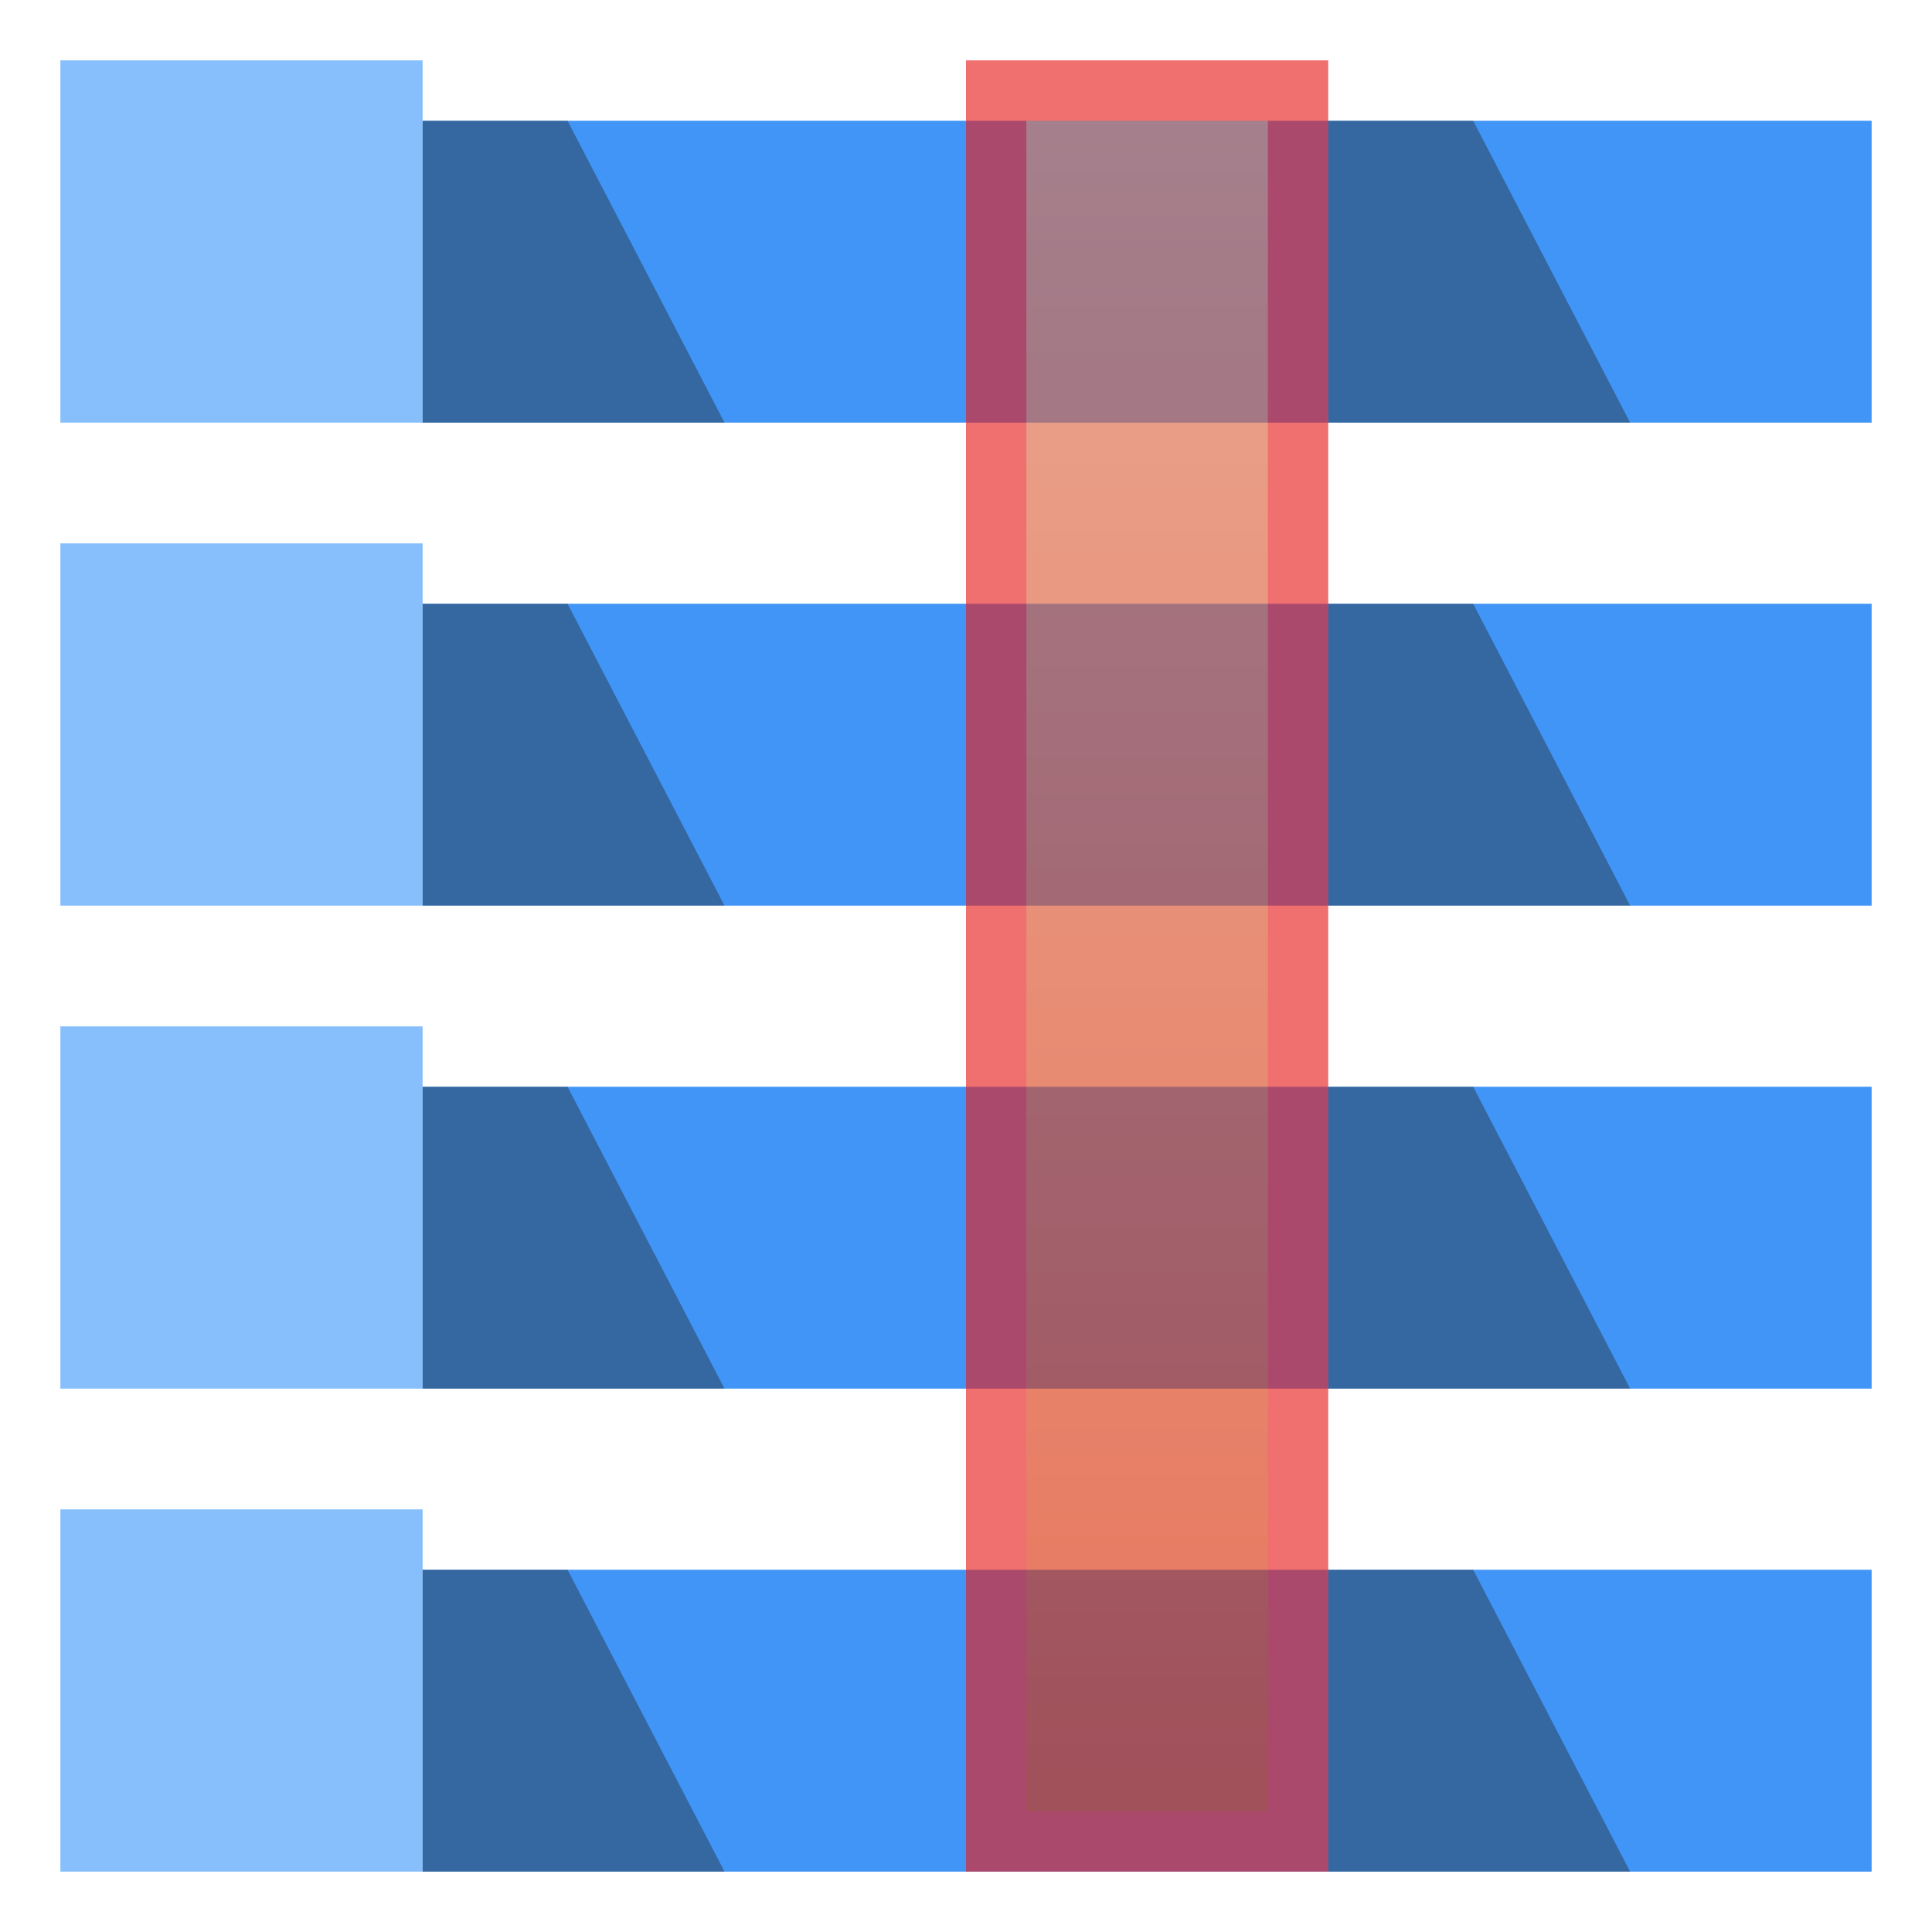
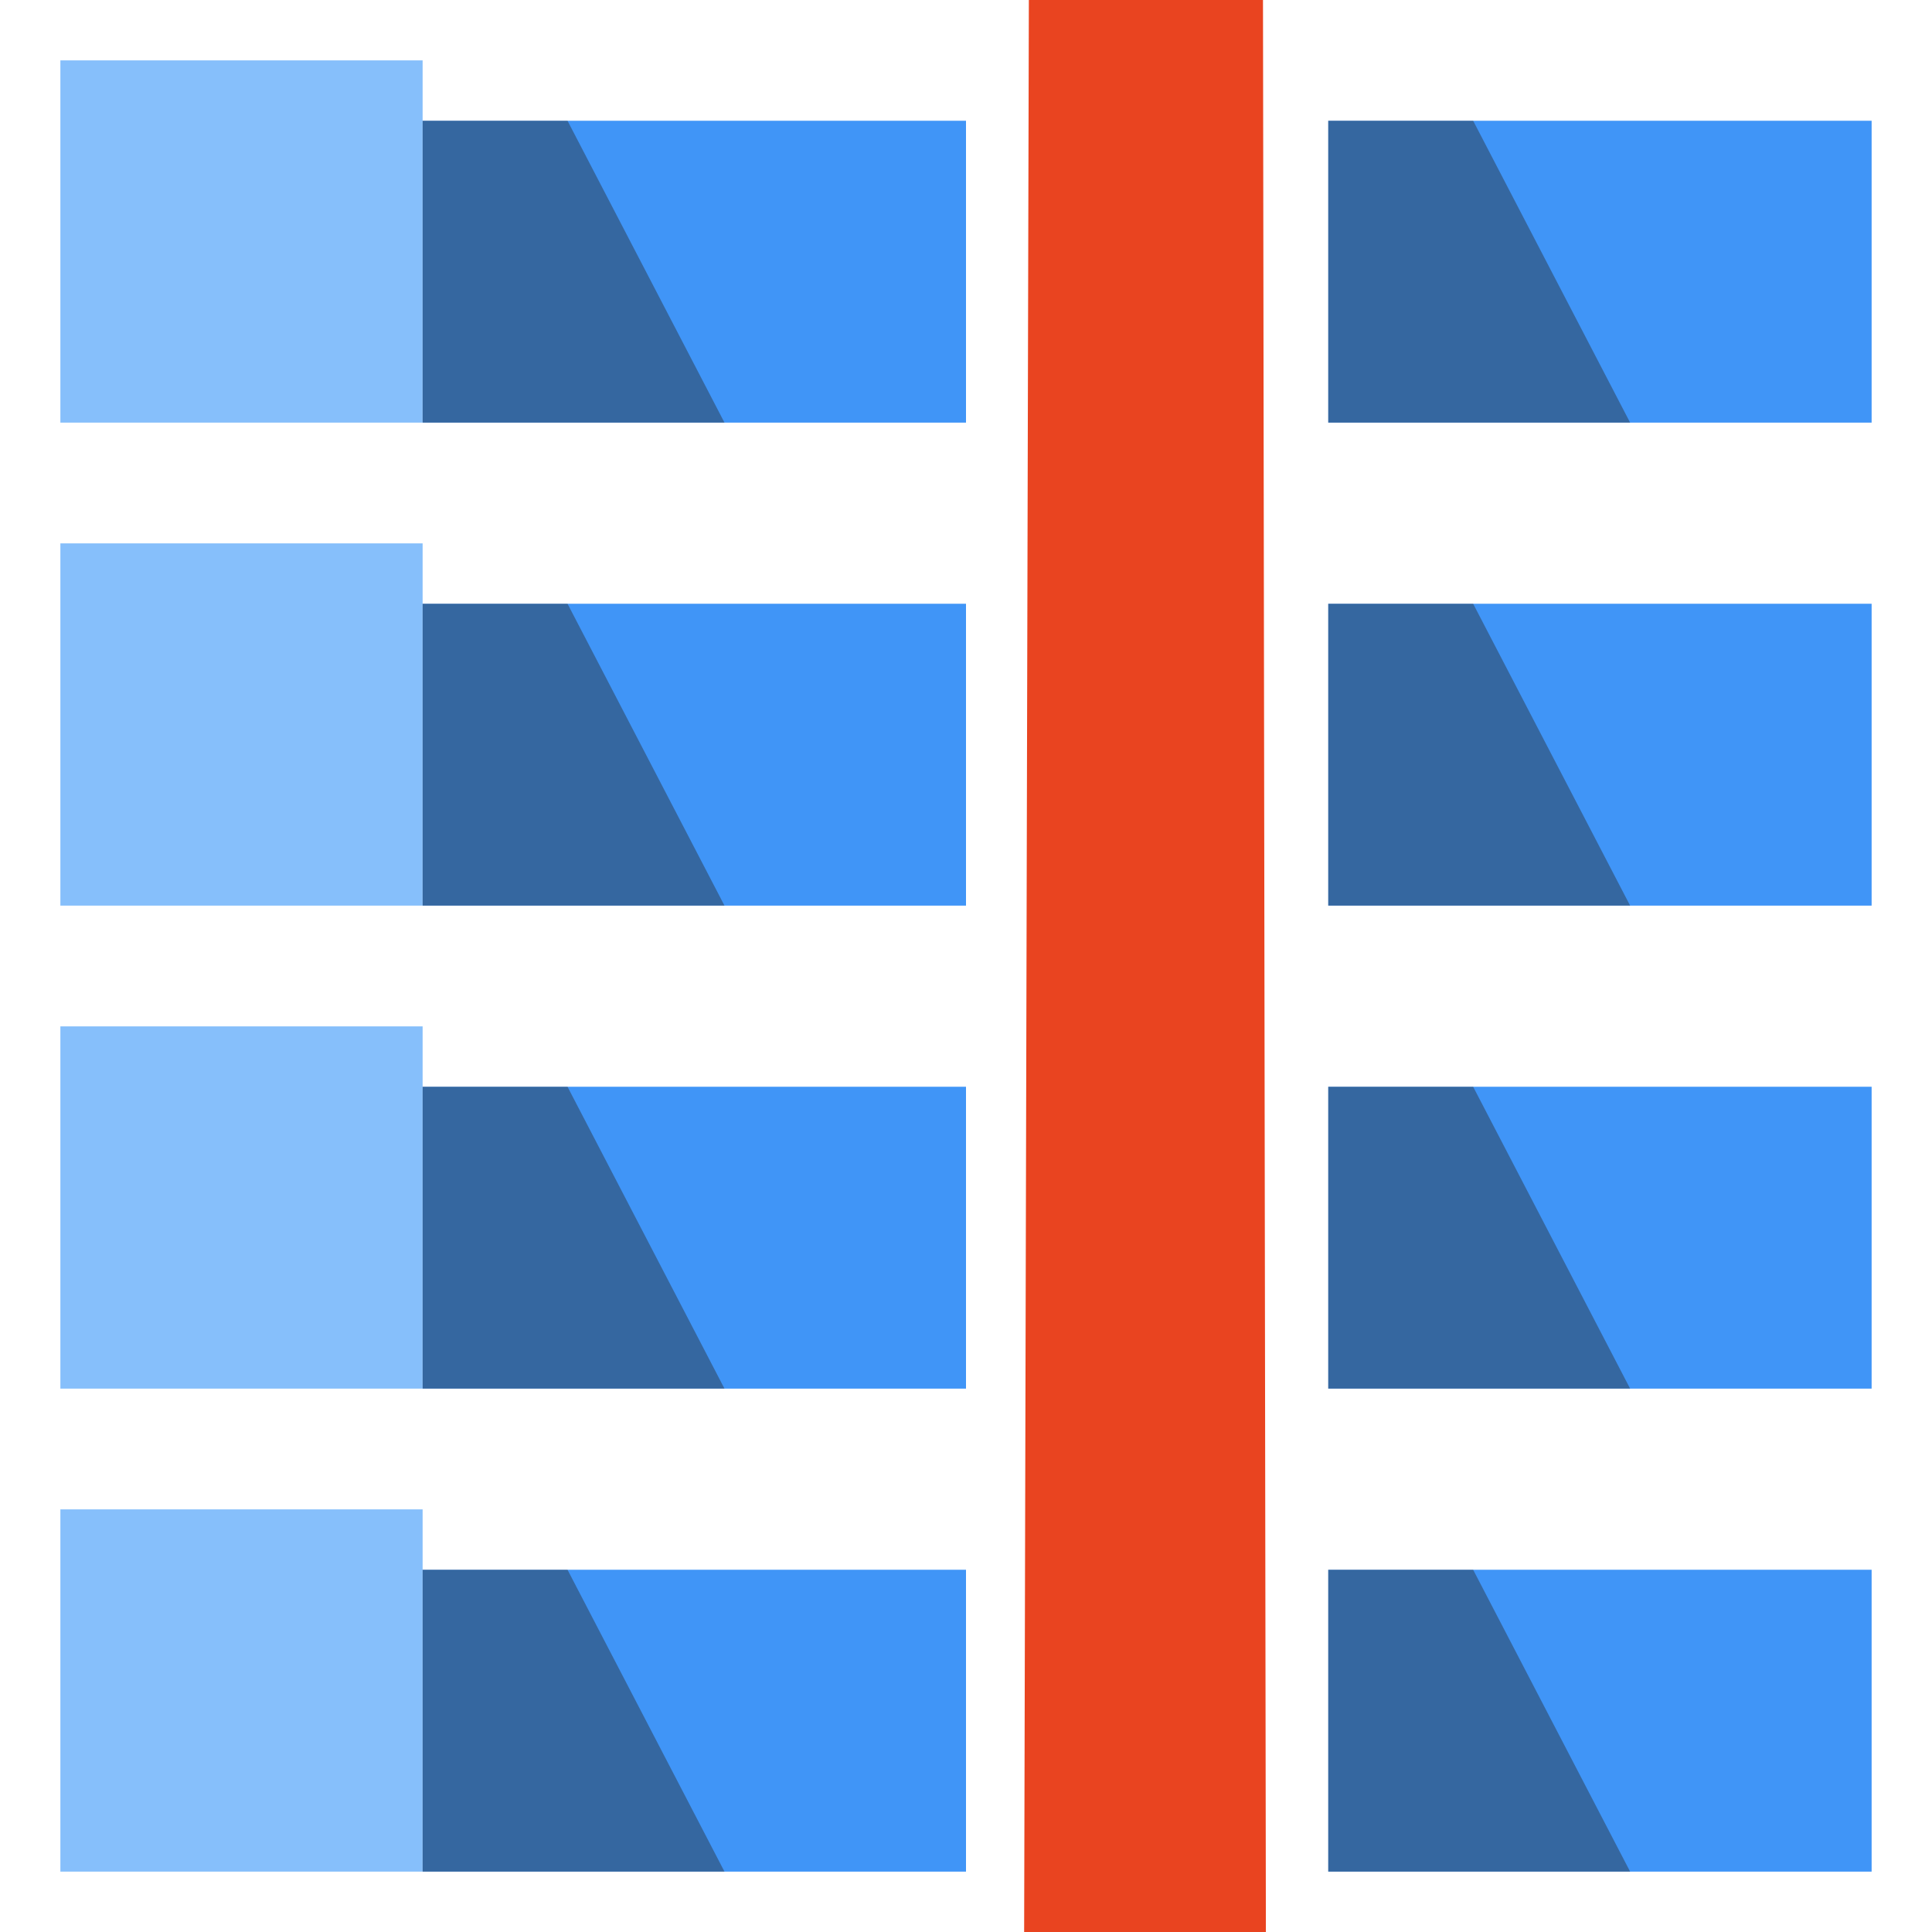
- <svg xmlns="http://www.w3.org/2000/svg" width="32px" height="32px" viewBox="0 0 32 32" version="1.1">
-   <defs>
-     <linearGradient x1="50%" y1="0%" x2="50%" y2="96.521%" id="linearGradient-1">
-       <stop stop-color="#DE7552" offset="0%" />
-       <stop stop-color="#D82A02" offset="100%" />
-     </linearGradient>
-   </defs>
-   <g id="TableColumn" stroke="none" stroke-width="1" fill="none" fill-rule="evenodd">
-     <rect id="Rectangle-7-Copy-3" fill="#86BFFB" x="1" y="1" width="6" height="6" />
-     <rect id="Rectangle-7-Copy-6" fill="#4095F7" x="7" y="2" width="24" height="5" />
-     <rect id="Rectangle-7-Copy-4" fill="#86BFFB" x="1" y="9" width="6" height="6" />
-     <rect id="Rectangle-7-Copy-7" fill="#4095F7" x="7" y="10" width="24" height="5" />
-     <rect id="Rectangle-7-Copy-5" fill="#86BFFB" x="1" y="17" width="6" height="6" />
-     <rect id="Rectangle-7-Copy-8" fill="#4095F7" x="7" y="18" width="24" height="5" />
-     <rect id="Rectangle-7-Copy-10" fill="#86BFFB" x="1" y="25" width="6" height="6" />
-     <rect id="Rectangle-7-Copy-9" fill="#4095F7" x="7" y="26" width="24" height="5" />
-     <polygon id="Rectangle-15" fill-opacity="0.415" fill="#272727" transform="translate(9.5, 12.5) scale(1, -1) translate(-9.5, -12.5) " points="7 10 12 10 9.4 15 7 15" />
-     <polygon id="Rectangle-15-Copy" fill-opacity="0.415" fill="#272727" transform="translate(9.5, 20.5) scale(1, -1) translate(-9.5, -20.5) " points="7 18 12 18 9.4 23 7 23" />
-     <polygon id="Rectangle-15-Copy-2" fill-opacity="0.415" fill="#272727" transform="translate(9.5, 28.5) scale(1, -1) translate(-9.5, -28.5) " points="7 26 12 26 9.4 31 7 31" />
-     <polygon id="Rectangle-15-Copy-3" fill-opacity="0.415" fill="#272727" transform="translate(9.5, 4.5) scale(1, -1) translate(-9.5, -4.5) " points="7 2 12 2 9.4 7 7 7" />
-     <polygon id="Rectangle-15-Copy-7" fill-opacity="0.415" fill="#272727" transform="translate(24.5, 12.5) scale(1, -1) translate(-24.5, -12.5) " points="22 10 27 10 24.4 15 22 15" />
-     <polygon id="Rectangle-15-Copy-6" fill-opacity="0.415" fill="#272727" transform="translate(24.5, 20.5) scale(1, -1) translate(-24.5, -20.5) " points="22 18 27 18 24.4 23 22 23" />
-     <polygon id="Rectangle-15-Copy-5" fill-opacity="0.415" fill="#272727" transform="translate(24.5, 28.5) scale(1, -1) translate(-24.5, -28.5) " points="22 26 27 26 24.4 31 22 31" />
-     <polygon id="Rectangle-15-Copy-4" fill-opacity="0.415" fill="#272727" transform="translate(24.5, 4.5) scale(1, -1) translate(-24.5, -4.5) " points="22 2 27 2 24.4 7 22 7" />
-     <rect id="Rectangle" stroke="#E71E1E" fill="url(#linearGradient-1)" opacity="0.638" x="16.5" y="1.5" width="5" height="29" />
+ <svg xmlns="http://www.w3.org/2000/svg" height="100%" stroke-miterlimit="10" style="fill-rule:nonzero;clip-rule:evenodd;stroke-linecap:round;stroke-linejoin:round;" version="1.1" viewBox="0 0 32 32" width="100%" xml:space="preserve">
+   <defs />
+   <g id="TableColumn">
+     <path d="M1 1L7 1L7 7L1 7L1 1Z" fill="#86bffb" fill-rule="evenodd" opacity="1" stroke="none" />
+     <path d="M7 2L16 2L16 7L7 7L7 2Z" fill="#4095f7" fill-rule="evenodd" opacity="1" stroke="none" />
+     <path d="M22 2L31 2L31 7L22 7L22 2Z" fill="#4095f7" fill-rule="evenodd" opacity="1" stroke="none" />
+     <path d="M22 10L31 10L31 15L22 15L22 10Z" fill="#4095f7" fill-rule="evenodd" opacity="1" stroke="none" />
+     <path d="M22 18L31 18L31 23L22 23L22 18Z" fill="#4095f7" fill-rule="evenodd" opacity="1" stroke="none" />
+     <path d="M22 26L31 26L31 31L22 31L22 26Z" fill="#4095f7" fill-rule="evenodd" opacity="1" stroke="none" />
+     <path d="M1 9L7 9L7 15L1 15L1 9Z" fill="#86bffb" fill-rule="evenodd" opacity="1" stroke="none" />
+     <path d="M7 10L16 10L16 15L7 15L7 10Z" fill="#4095f7" fill-rule="evenodd" opacity="1" stroke="none" />
+     <path d="M1 17L7 17L7 23L1 23L1 17Z" fill="#86bffb" fill-rule="evenodd" opacity="1" stroke="none" />
+     <path d="M7 18L16 18L16 23L7 23L7 18Z" fill="#4095f7" fill-rule="evenodd" opacity="1" stroke="none" />
+     <path d="M1 25L7 25L7 31L1 31L1 25Z" fill="#86bffb" fill-rule="evenodd" opacity="1" stroke="none" />
+     <path d="M7 26L16 26L16 31L7 31L7 26Z" fill="#4095f7" fill-rule="evenodd" opacity="1" stroke="none" />
+     <path d="M7 15L12 15L9.4 10L7 10L7 15Z" fill="#272727" fill-opacity="0.415" fill-rule="evenodd" opacity="1" stroke="none" />
+     <path d="M7 23L12 23L9.4 18L7 18L7 23Z" fill="#272727" fill-opacity="0.415" fill-rule="evenodd" opacity="1" stroke="none" />
+     <path d="M7 31L12 31L9.4 26L7 26L7 31Z" fill="#272727" fill-opacity="0.415" fill-rule="evenodd" opacity="1" stroke="none" />
+     <path d="M7 7L12 7L9.4 2L7 2L7 7Z" fill="#272727" fill-opacity="0.415" fill-rule="evenodd" opacity="1" stroke="none" />
+     <path d="M22 15L27 15L24.4 10L22 10L22 15Z" fill="#272727" fill-opacity="0.415" fill-rule="evenodd" opacity="1" stroke="none" />
+     <path d="M22 23L27 23L24.4 18L22 18L22 23Z" fill="#272727" fill-opacity="0.415" fill-rule="evenodd" opacity="1" stroke="none" />
+     <path d="M22 31L27 31L24.4 26L22 26L22 31Z" fill="#272727" fill-opacity="0.415" fill-rule="evenodd" opacity="1" stroke="none" />
+     <path d="M22 7L27 7L24.4 2L22 2L22 7Z" fill="#272727" fill-opacity="0.415" fill-rule="evenodd" opacity="1" stroke="none" />
+     <path d="M17.041 0L20.919 0L20.967 32L16.963 32L17.041 0Z" fill="#e94420" fill-rule="evenodd" opacity="1" stroke="none" />
  </g>
</svg>
